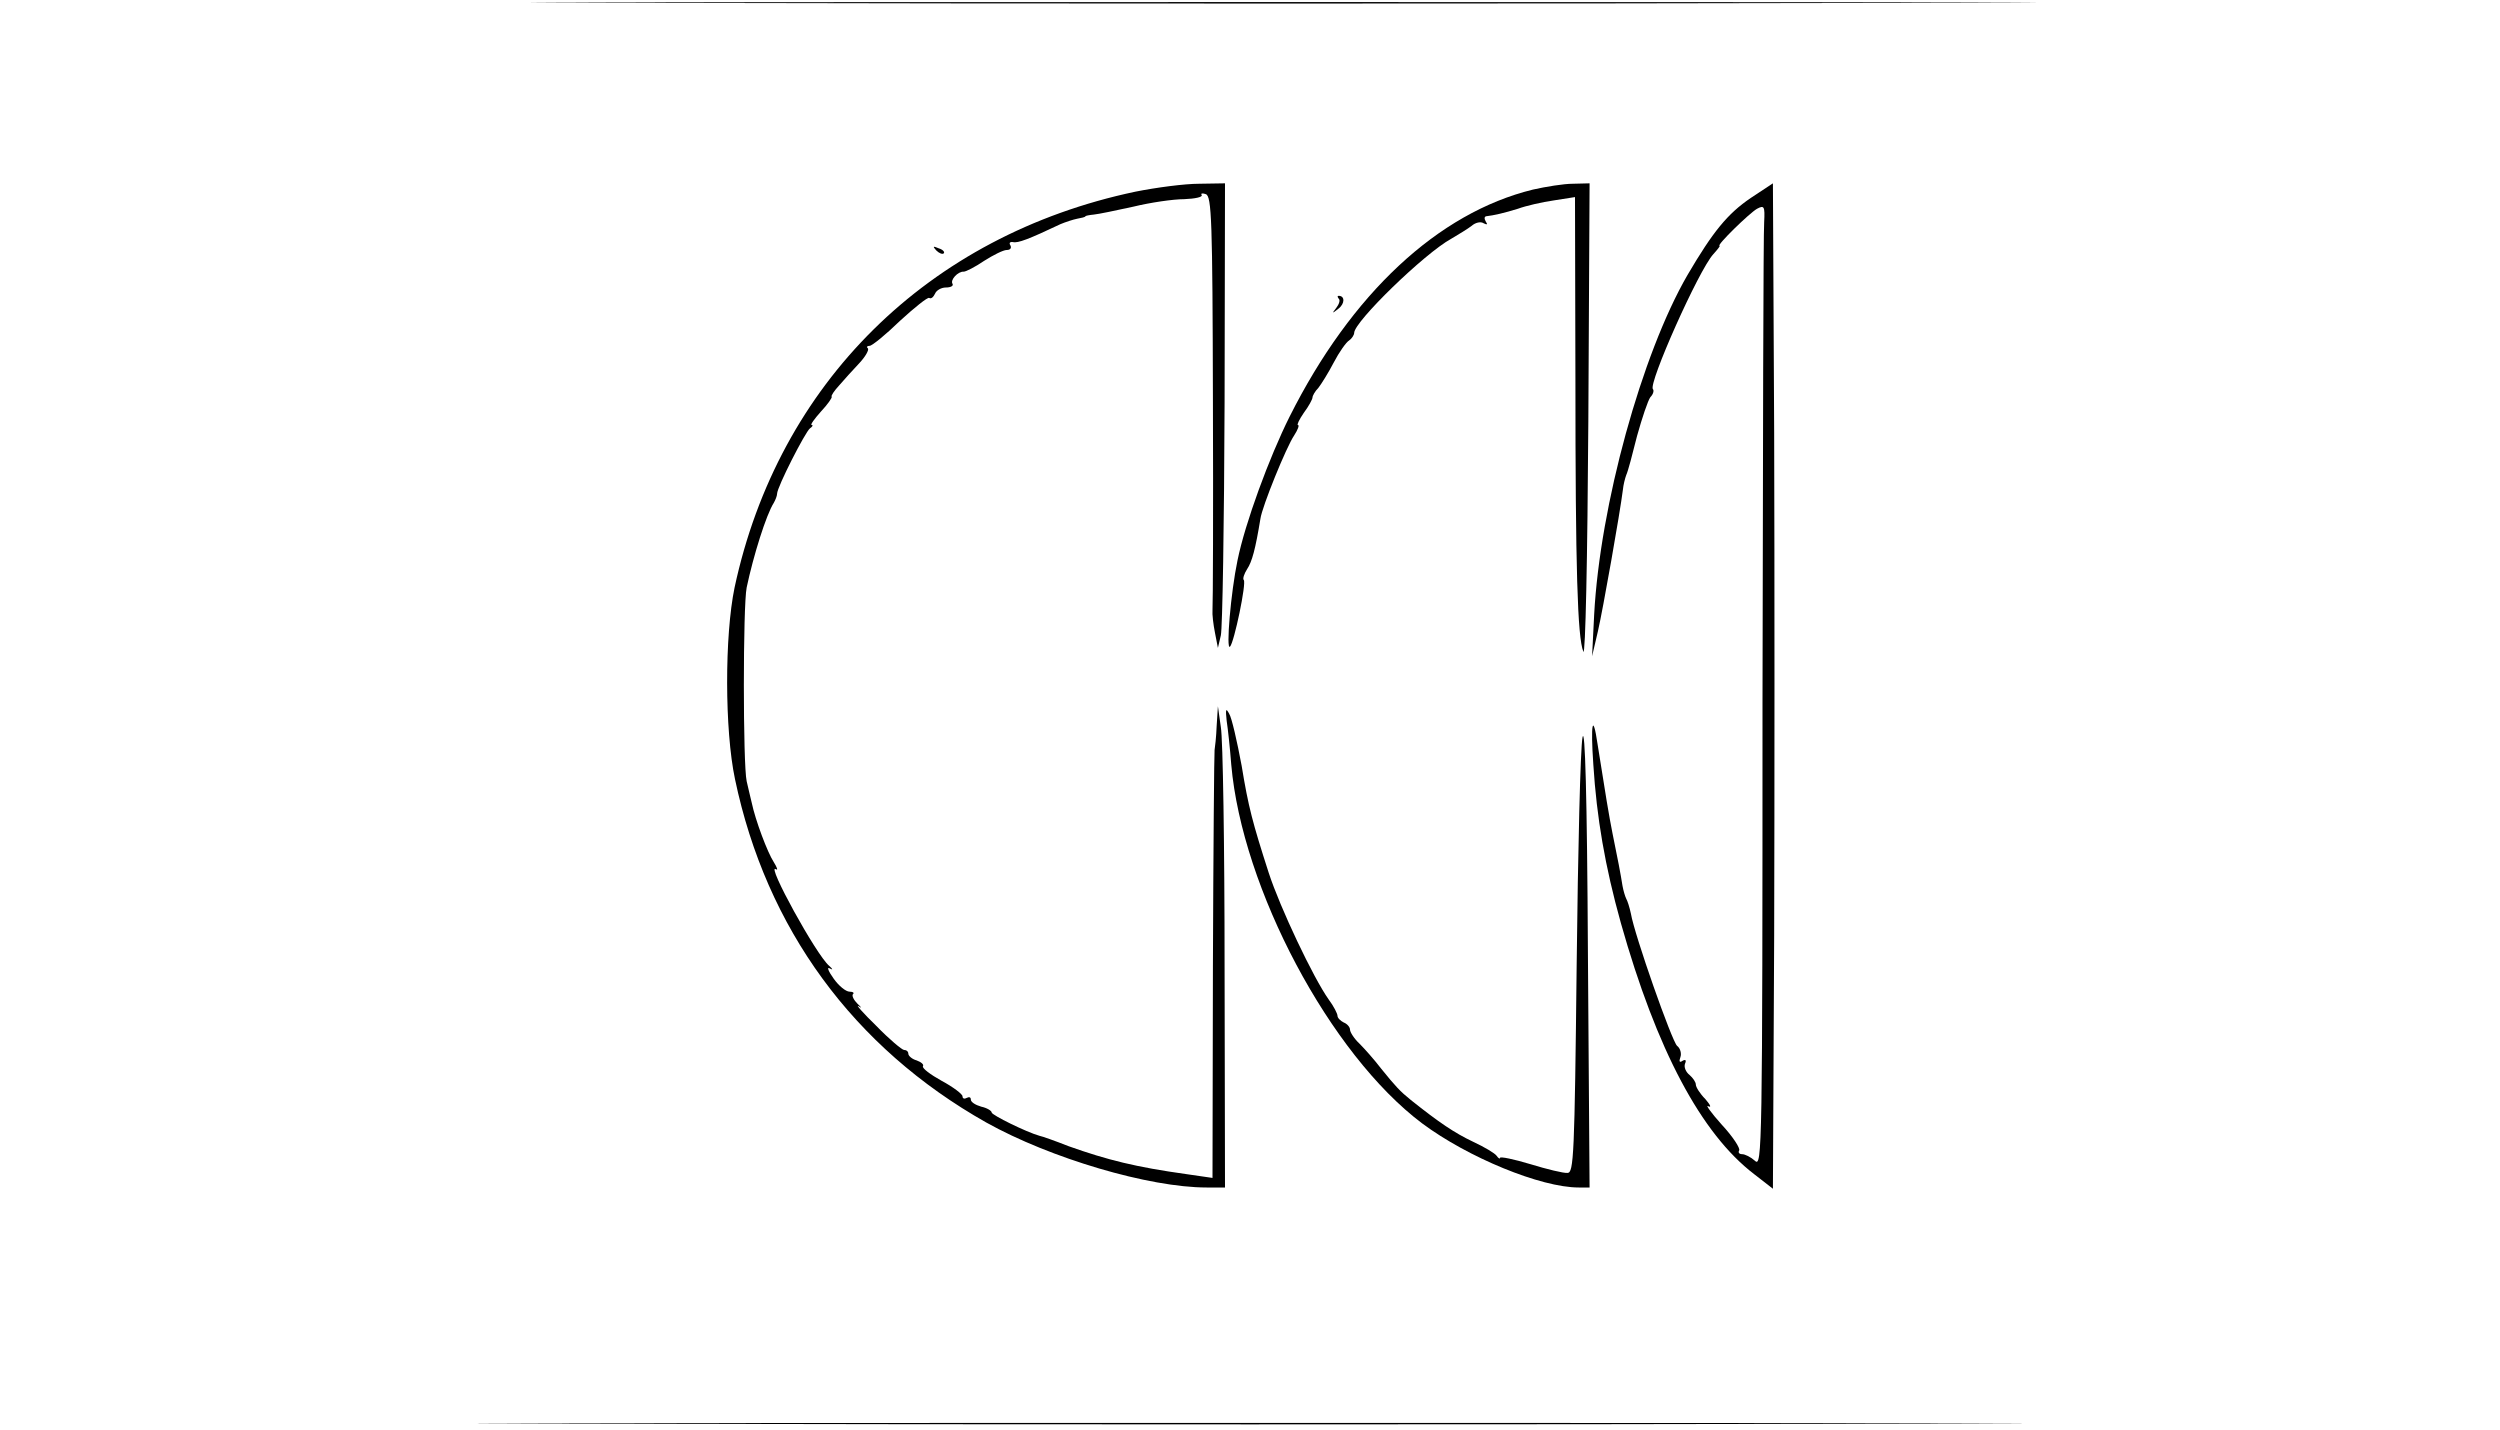
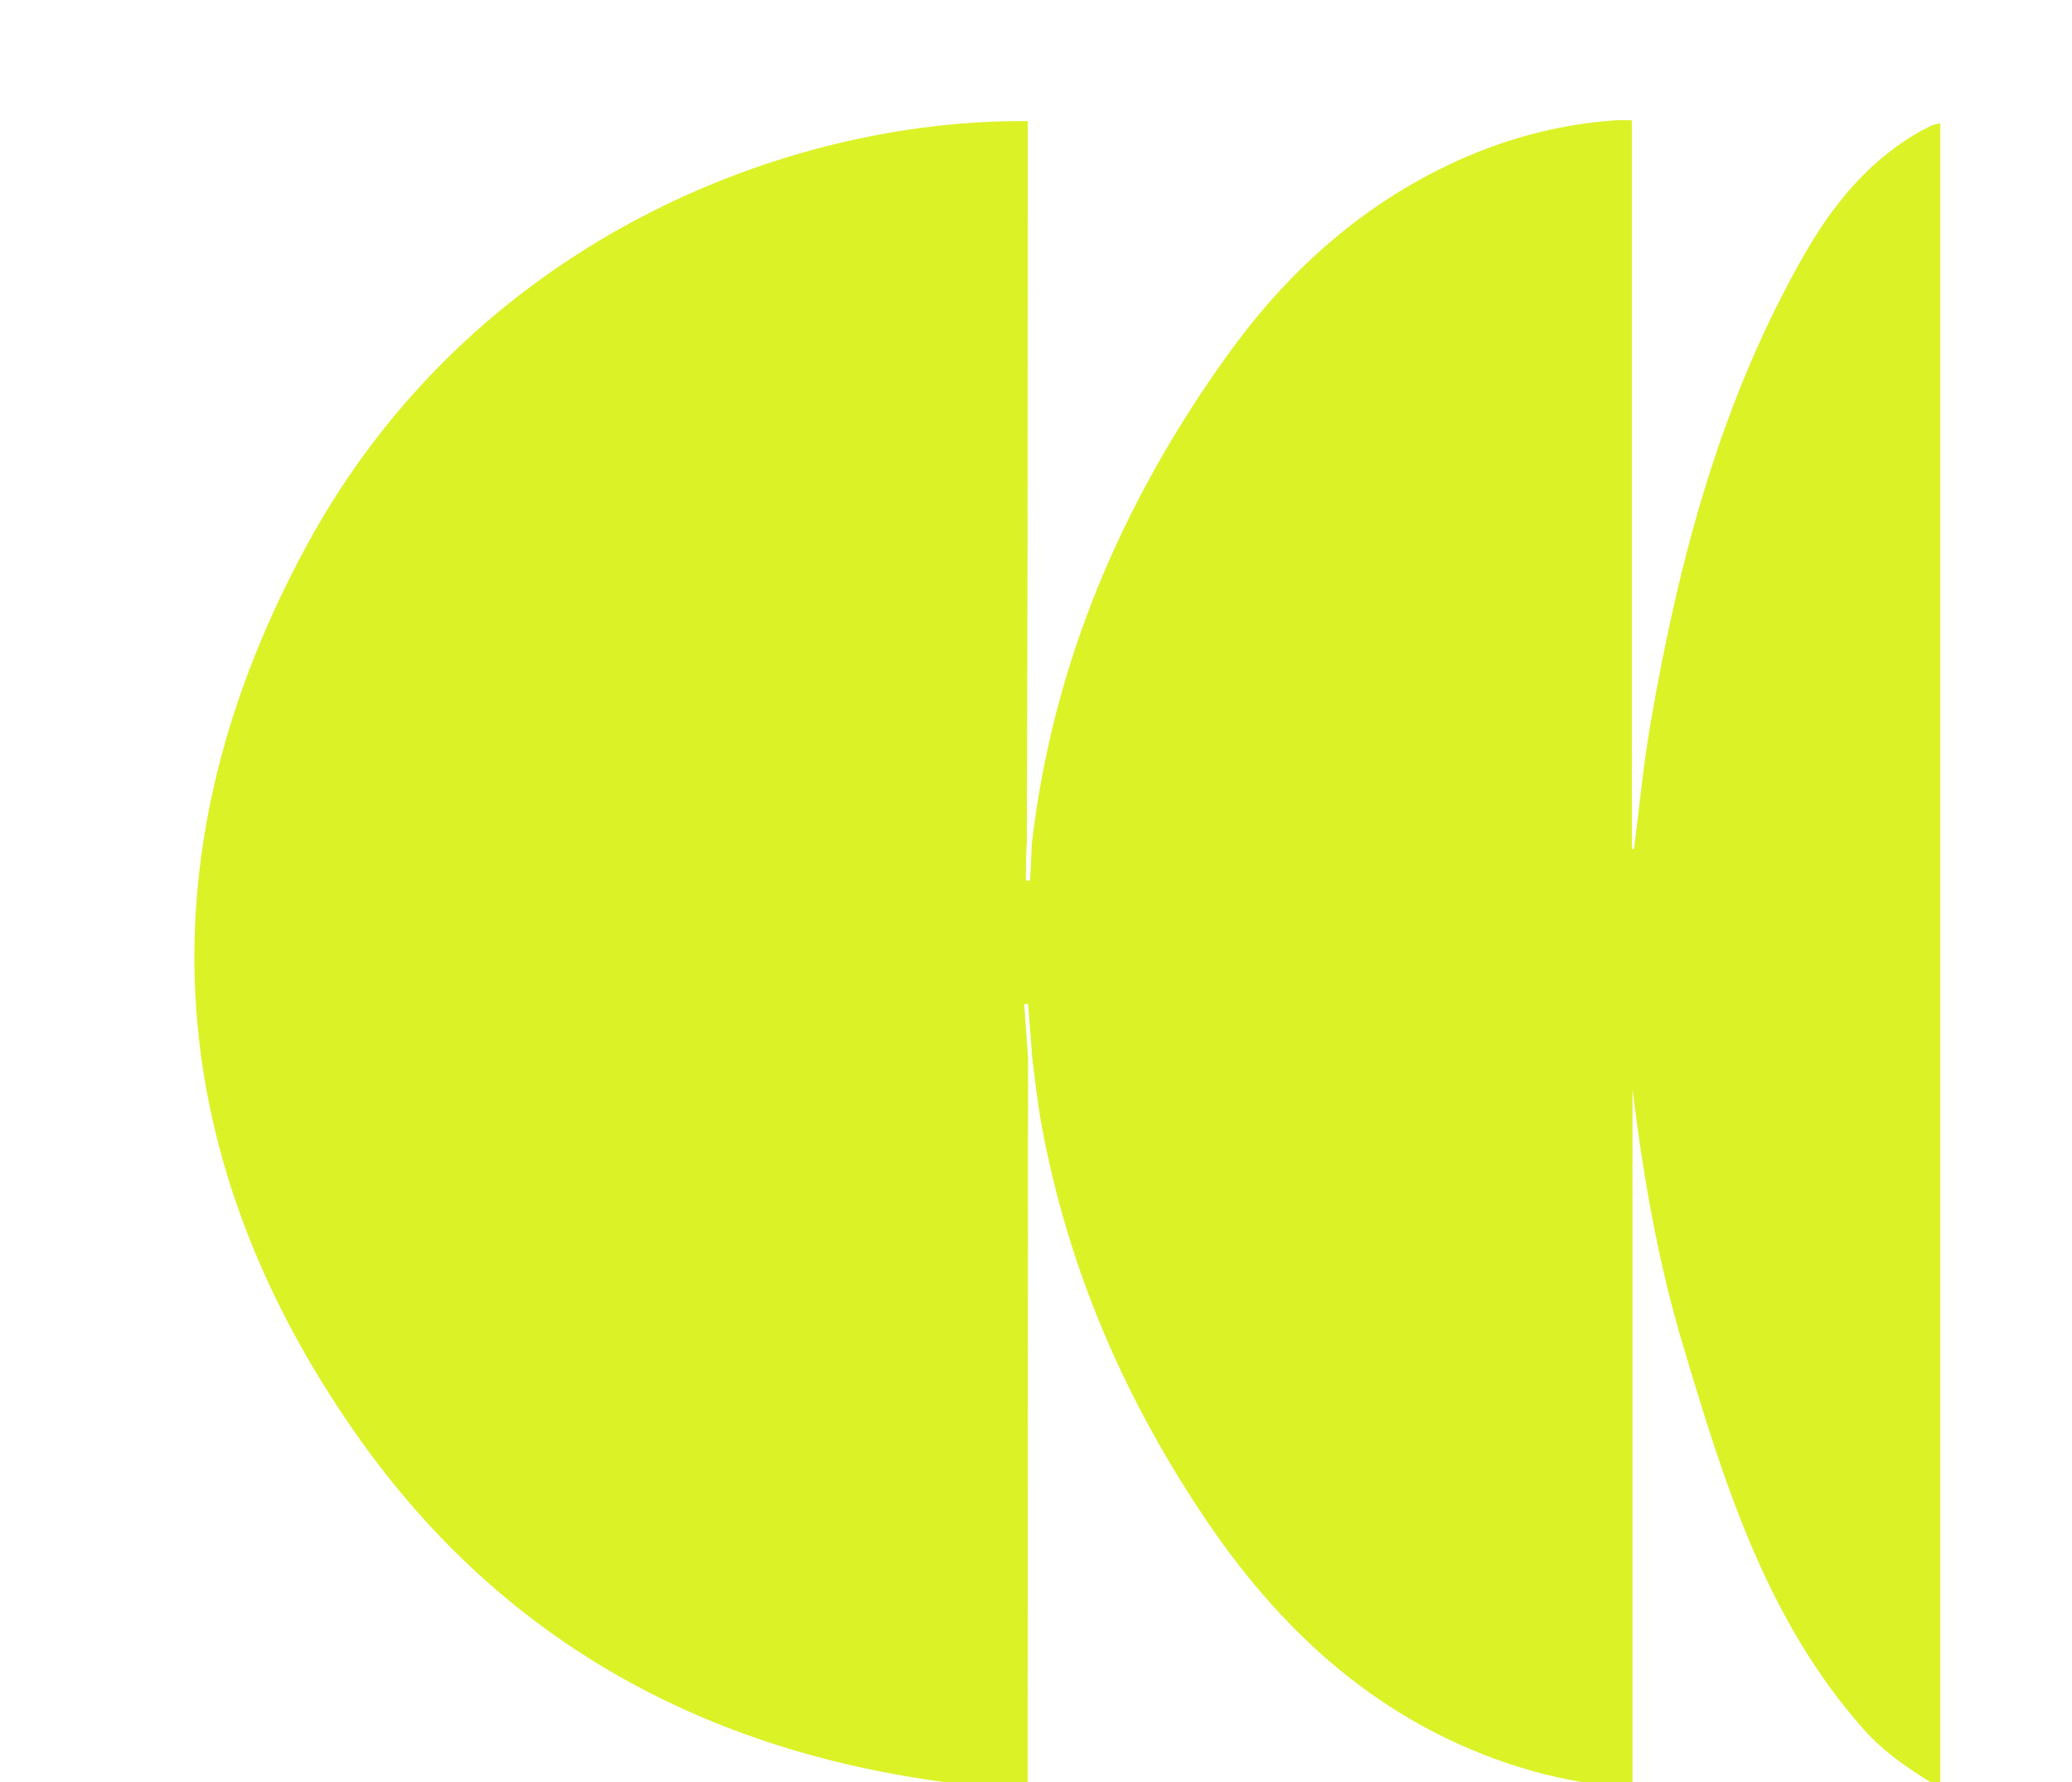
- <svg xmlns="http://www.w3.org/2000/svg" version="1.0" width="600pt" height="343pt" viewBox="0 0 600 343" preserveAspectRatio="xMidYMid meet">
-   <g transform="translate(0,343) scale(0.1,-0.1)" fill="#000000" stroke="none">
-     <path d="M1617 3423 c805 -2 2121 -2 2926 0 804 1 146 2 -1463 2 -1609 0 -2267 -1 -1463 -2z" />
-     <path d="M2725 2970 c-498 -105 -857 -460 -962 -950 -24 -115 -24 -342 1 -460 75 -358 284 -644 603 -824 154 -86 391 -156 529 -156 l44 0 -1 528 c0 290 -4 550 -9 577 l-7 50 -3 -47 c-1 -27 -4 -52 -5 -58 -1 -5 -3 -239 -4 -518 l-1 -509 -62 9 c-122 17 -190 34 -283 67 -33 13 -64 24 -70 25 -32 9 -115 50 -115 56 0 4 -11 11 -25 14 -14 4 -25 11 -25 17 0 6 -4 7 -10 4 -5 -3 -10 -2 -10 4 0 5 -22 22 -50 37 -27 15 -47 30 -45 35 3 4 -4 10 -15 14 -11 3 -20 11 -20 16 0 5 -4 9 -10 9 -5 0 -36 26 -67 58 -32 31 -51 53 -42 47 8 -6 7 -3 -3 6 -9 9 -14 19 -11 23 4 3 0 6 -8 6 -9 0 -26 14 -38 31 -13 18 -17 29 -10 25 9 -5 8 -2 -1 6 -31 26 -152 247 -128 232 6 -4 3 4 -5 17 -15 23 -44 100 -53 143 -3 11 -8 35 -12 51 -9 40 -9 421 0 465 16 76 47 175 65 203 4 7 8 17 8 22 0 16 68 149 79 157 6 4 8 8 4 8 -4 0 6 14 22 32 16 17 28 34 26 36 -2 2 6 14 18 27 11 13 33 37 48 53 15 16 24 32 21 36 -4 3 -2 6 4 6 6 0 39 27 73 60 35 32 66 57 70 55 5 -3 10 2 14 10 3 8 15 15 26 15 12 0 19 4 16 9 -6 9 13 30 27 29 5 0 27 11 49 26 22 14 46 26 54 26 9 0 12 5 9 11 -4 6 -1 9 6 8 12 -3 38 7 114 43 12 5 30 11 40 13 11 2 20 4 20 6 0 1 9 3 20 4 11 1 54 10 95 19 41 10 96 18 122 18 26 1 45 5 42 10 -3 4 2 5 10 2 14 -5 16 -63 17 -493 1 -267 0 -494 -1 -505 -1 -10 2 -35 6 -55 l7 -36 7 30 c4 17 8 267 9 558 l1 527 -62 -1 c-35 0 -103 -9 -153 -19z" />
-     <path d="M3679 2975 c-228 -56 -436 -250 -584 -545 -49 -98 -107 -256 -125 -345 -16 -76 -28 -217 -18 -207 10 10 40 154 33 160 -3 3 1 15 8 26 12 18 20 48 32 121 4 29 62 172 81 200 9 14 13 25 9 25 -3 0 3 13 14 29 12 16 21 33 21 37 0 4 6 15 14 23 7 9 24 36 37 61 13 25 30 49 37 53 6 4 12 13 12 18 0 27 169 191 233 226 17 10 40 24 49 31 9 8 22 11 29 6 8 -4 10 -3 5 4 -4 7 -4 12 1 13 18 2 44 8 76 18 19 7 58 16 86 20 l51 8 1 -436 c0 -458 5 -620 19 -655 5 -12 10 224 12 552 l3 572 -40 -1 c-22 0 -65 -7 -96 -14z" />
-     <path d="M4202 2955 c-56 -38 -91 -81 -152 -185 -110 -190 -210 -553 -224 -815 l-5 -100 14 60 c12 52 53 284 60 340 1 11 5 27 8 35 4 8 15 50 26 94 12 43 26 85 32 93 7 7 9 16 6 19 -12 12 110 286 145 324 10 11 17 20 15 20 -9 0 72 79 90 89 17 9 19 6 17 -32 -2 -23 -3 -543 -4 -1156 0 -1075 -1 -1113 -18 -1097 -10 9 -24 16 -31 16 -7 0 -10 4 -7 9 3 5 -15 33 -42 62 -26 29 -40 49 -32 44 8 -4 5 3 -7 17 -13 13 -23 29 -23 35 0 6 -7 16 -15 23 -9 7 -14 19 -11 27 4 9 1 11 -6 7 -7 -5 -9 -2 -5 9 3 8 0 21 -8 27 -12 10 -102 265 -111 318 -3 14 -8 30 -11 35 -3 6 -7 20 -9 31 -4 26 -12 68 -24 126 -8 40 -17 94 -36 215 -11 75 -17 50 -10 -50 8 -127 28 -244 66 -380 86 -305 193 -506 320 -603 l45 -35 3 607 c1 334 1 877 0 1207 l-3 599 -53 -35z" />
-     <path d="M2247 2829 c7 -7 15 -10 18 -7 3 3 -2 9 -12 12 -14 6 -15 5 -6 -5z" />
-     <path d="M3213 2713 c4 -3 1 -13 -6 -22 -11 -14 -10 -14 5 -2 16 12 16 31 1 31 -4 0 -3 -3 0 -7z" />
-     <path d="M2944 1700 c3 -19 8 -66 11 -105 26 -297 237 -695 458 -861 110 -82 285 -154 376 -154 l26 0 -4 562 c-2 381 -7 548 -13 518 -5 -25 -11 -270 -14 -545 -5 -459 -7 -500 -22 -500 -9 -1 -50 9 -89 21 -40 12 -73 19 -73 15 0 -3 -4 -1 -8 5 -4 6 -29 21 -57 34 -44 21 -80 45 -149 100 -26 21 -37 33 -71 75 -16 21 -40 48 -52 60 -13 12 -23 28 -23 34 0 6 -7 14 -15 17 -8 4 -15 11 -15 16 0 5 -9 23 -21 39 -37 52 -117 221 -144 304 -39 121 -49 159 -65 257 -11 59 -24 116 -30 125 -8 15 -9 11 -6 -17z" />
-     <path d="M1497 13 c827 -2 2179 -2 3005 0 827 1 151 2 -1502 2 -1653 0 -2329 -1 -1503 -2z" />
-   </g>
+ <svg xmlns="http://www.w3.org/2000/svg" version="1.1" viewBox="0 -10 570 490">
+   <path fill="#dbf227" stroke="none" d="M282.812,280.964      C282.776,339.614 282.739,398.263 282.704,456.912      C282.7,465.054 282.704,473.196 282.704,482.447      C205.697,477.711 141.899,447.424 97.704,384.121      C43.38,306.311 39.244,222.96 84.511,139.788      C129.543,57.047 215.486,22.714 282.727,23.321      C282.727,89.242 282.727,155.17 282.47,221.832      C282.214,225.771 282.214,228.975 282.214,232.18      C282.603,232.205 282.991,232.231 283.38,232.257      C283.545,228.792 283.711,225.327 283.876,221.862      C289.688,172.319 308.714,128.017 337.601,87.771      C353.453,65.685 373.047,47.65 397.76,35.702      C412.419,28.614 427.864,24.273 444.148,23.111      C445.595,23.008 447.055,23.097 448.926,23.097      C448.926,56.855 448.926,90.307 448.926,123.759      C448.926,157.012 448.926,190.265 448.926,223.518      C449.119,223.523 449.313,223.527 449.506,223.532      C450.996,212.034 452.078,200.464 454.047,189.048      C461.819,143.97 473.426,100.086 496.375,59.994      C503.8,47.022 513.026,35.485 525.982,27.456      C527.67,26.409 529.438,25.479 531.219,24.595      C531.914,24.25 532.746,24.178 533.776,23.916      C533.776,176.611 533.776,328.993 533.776,481.912      C525.868,477.1 518.592,472.406 512.499,465.505      C485.765,435.226 474.319,397.871 463.083,360.421      C456.147,337.304 452.02,313.584 449.09,289.581      C449.09,353.53 449.09,417.479 449.09,482.793      C439.586,480.902 430.577,479.722 421.924,477.283      C383.053,466.324 354.522,441.577 332.259,408.81      C309.668,375.559 293.91,339.401 286.58,299.75      C285.491,293.865 284.84,287.899 283.98,281.097      C283.582,275.524 283.191,270.826 282.799,266.127      C282.448,266.151 282.097,266.175 281.745,266.198      C282.101,271.12 282.457,276.042 282.812,280.964 z" />
</svg>
